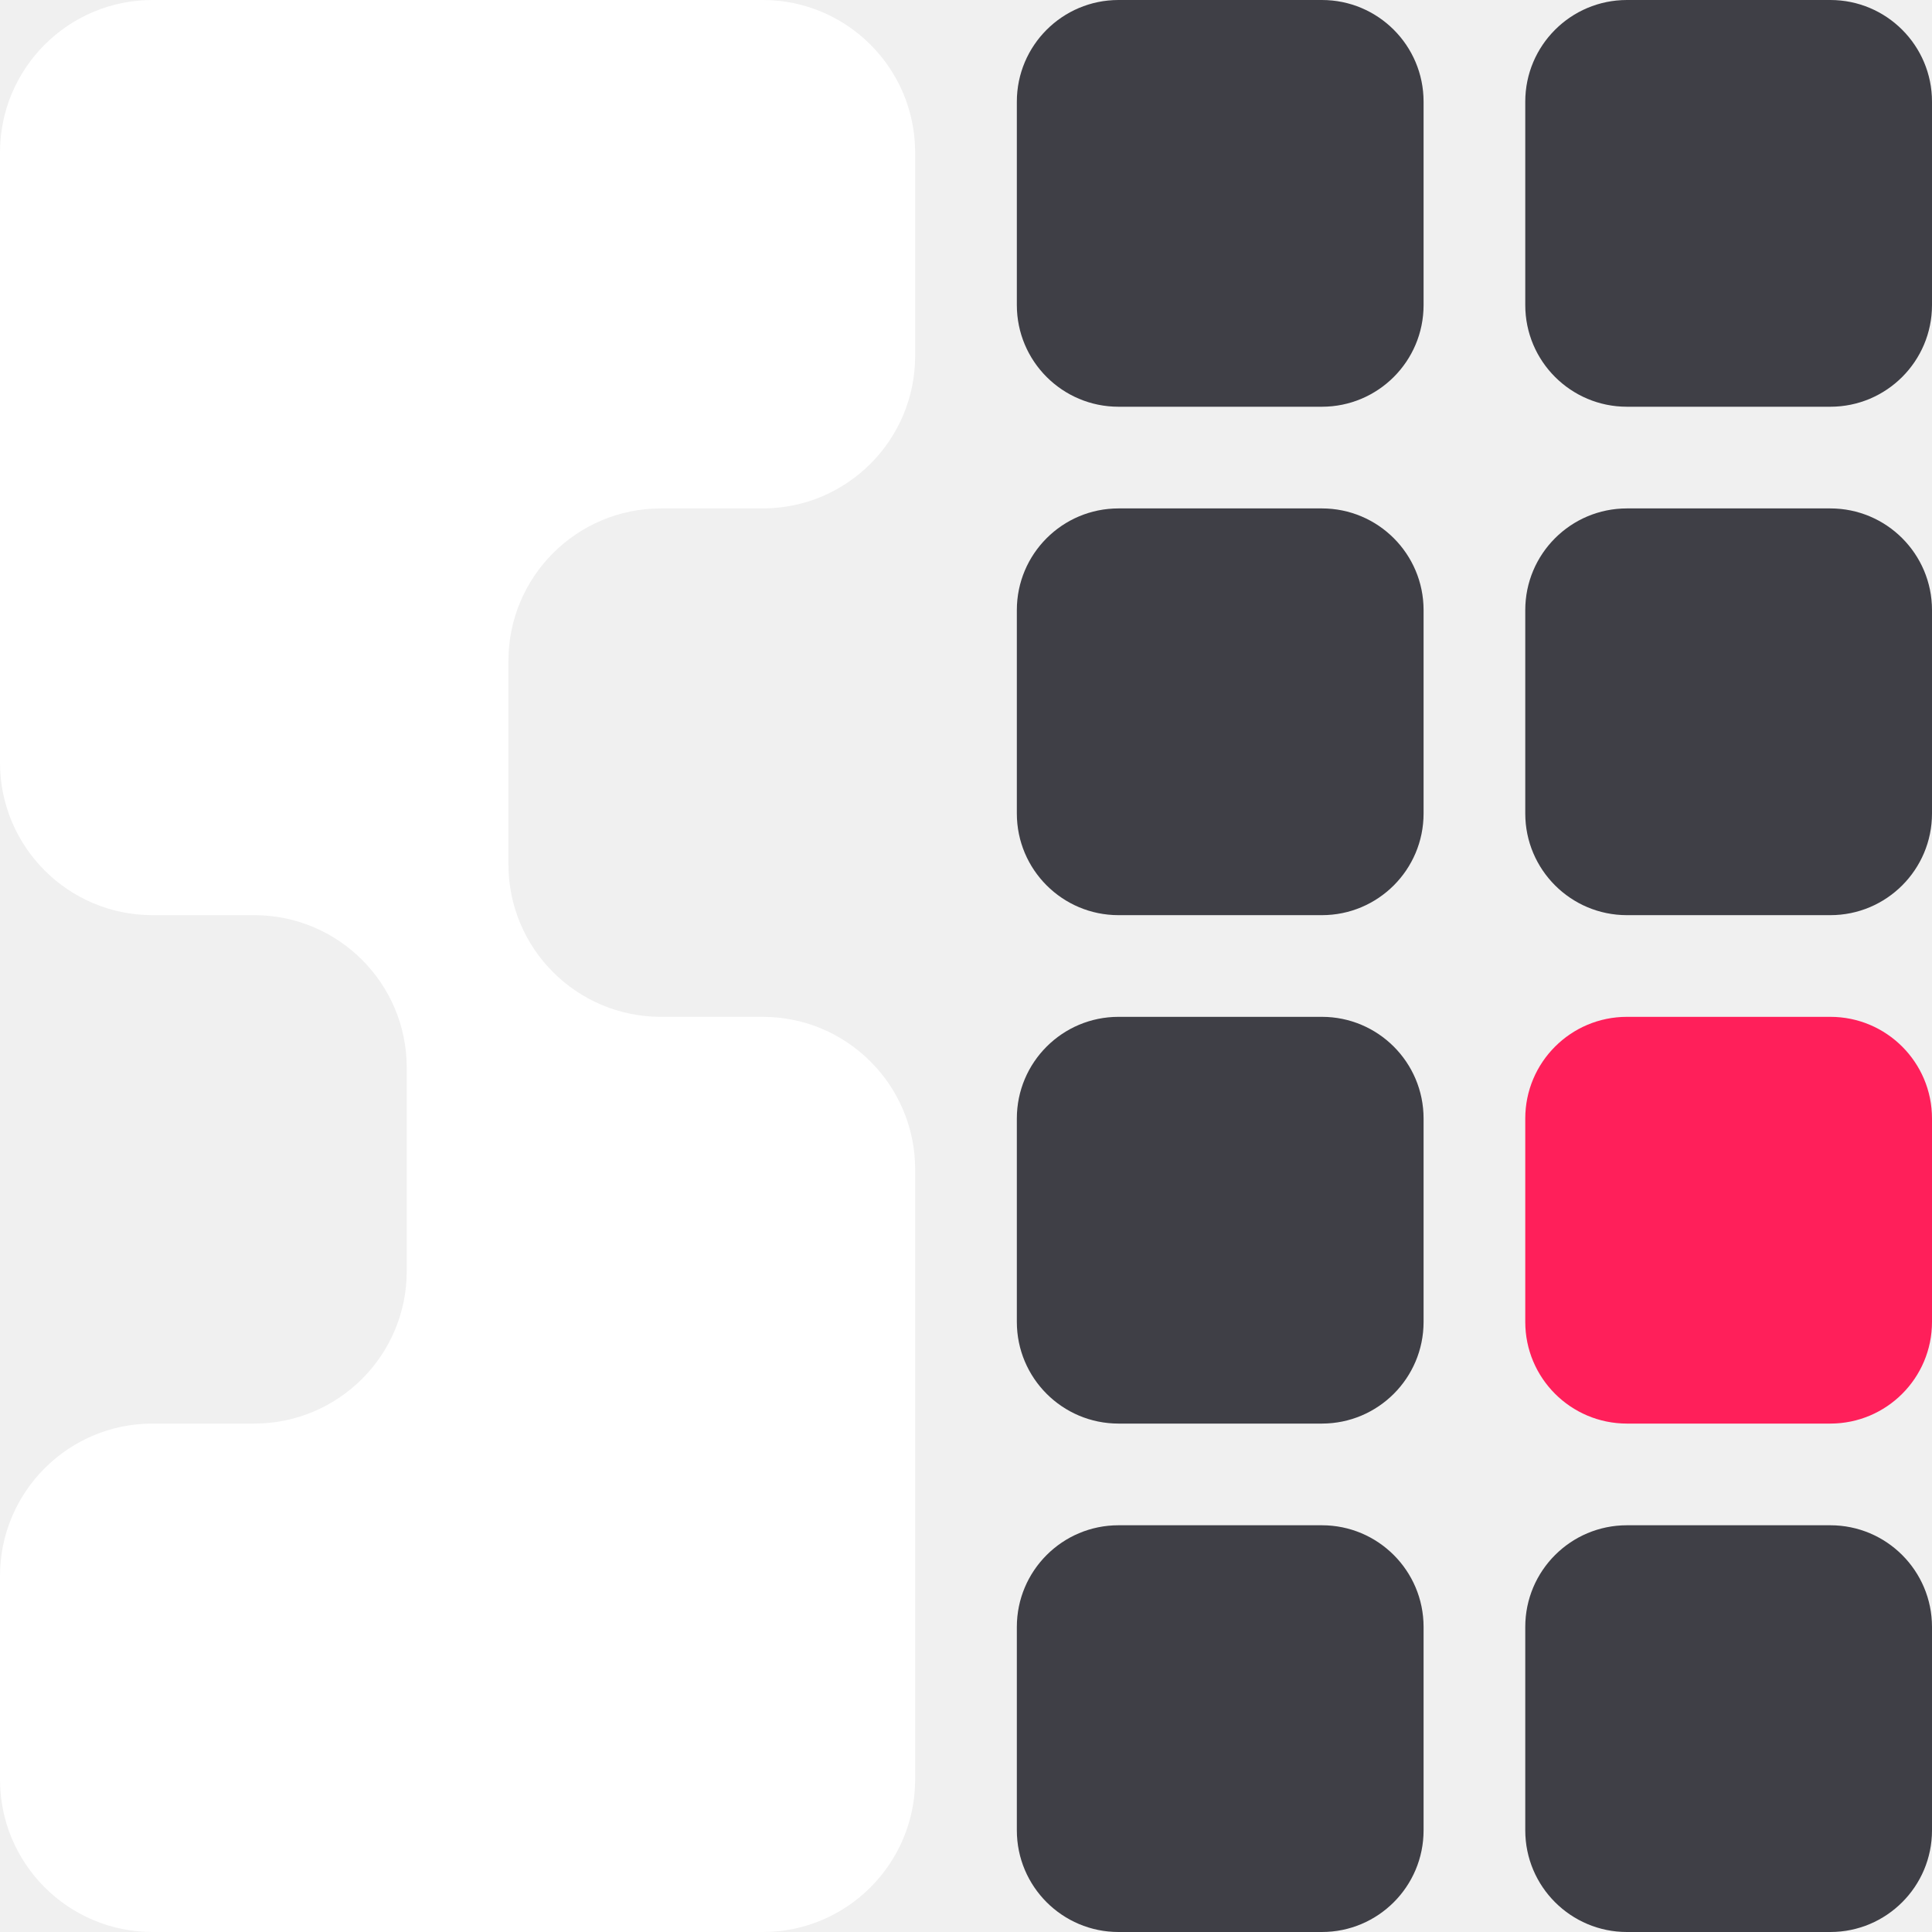
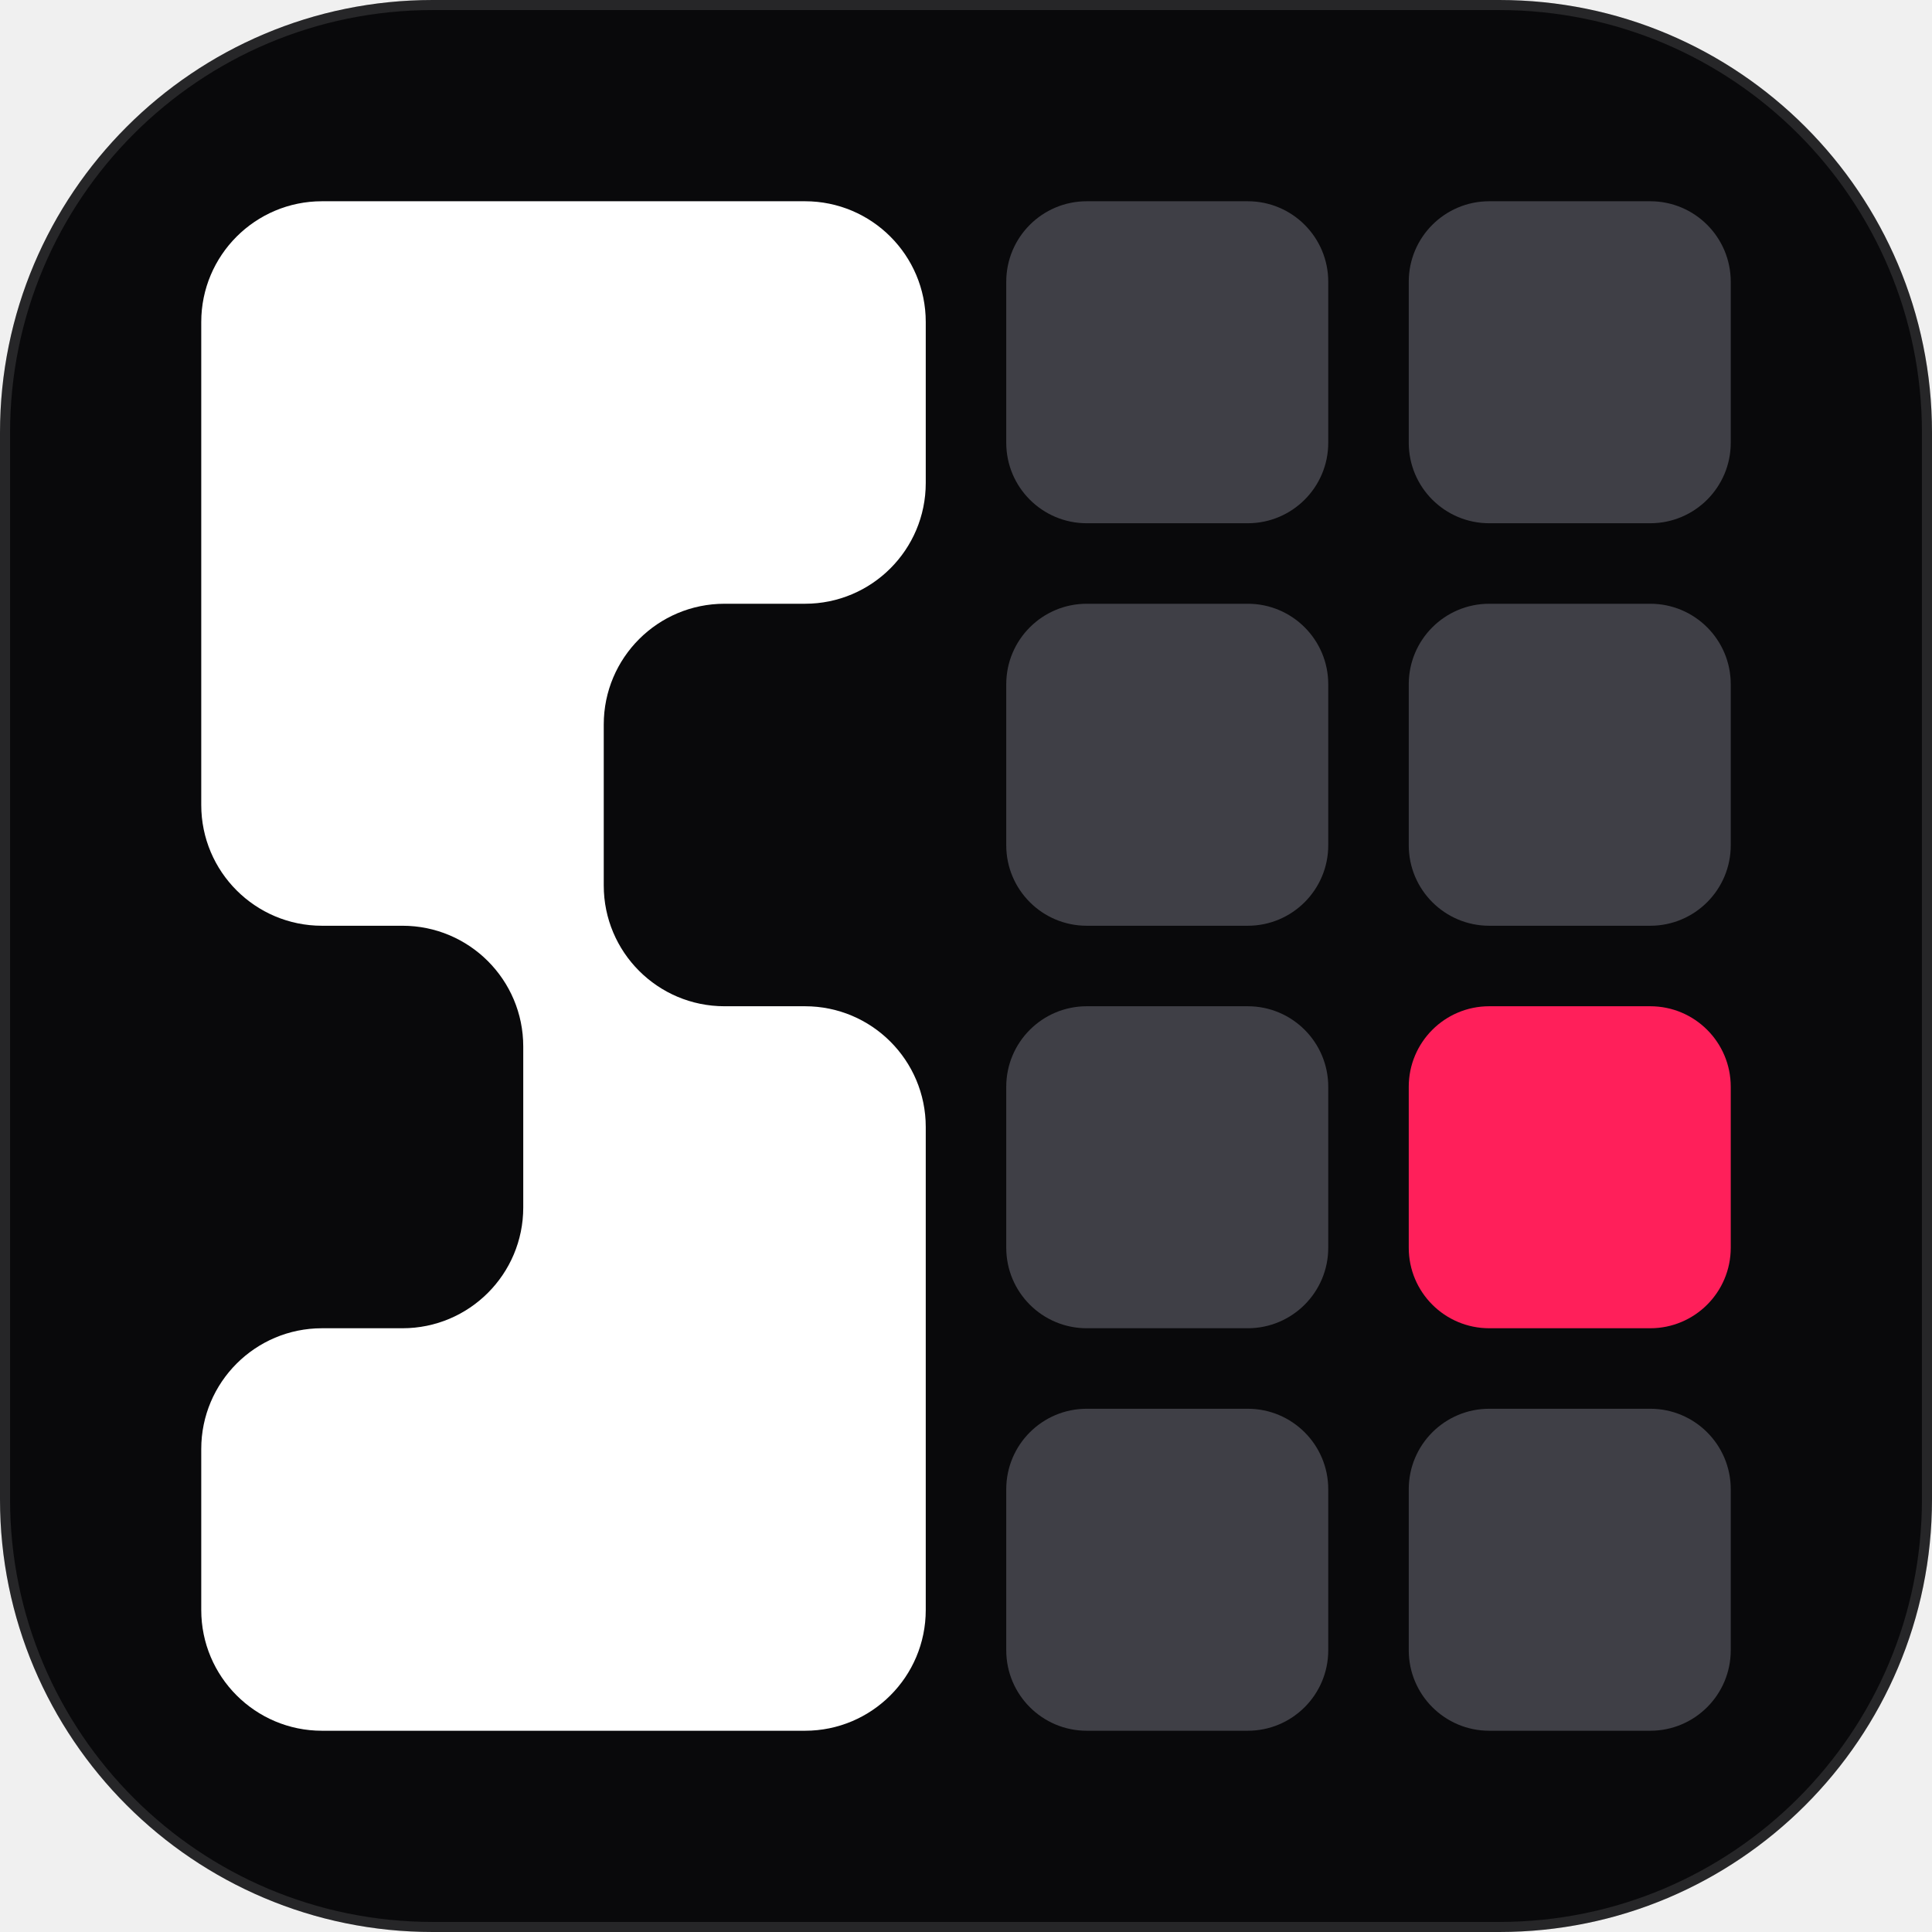
- <svg xmlns="http://www.w3.org/2000/svg" width="100%" height="100%" viewBox="0 0 304 304" fill="none">
-   <path d="M 24 0 L 120 0 A 24 24 0 0 1 144 24 L 144 56 A 24 24 0 0 1 120 80 L 104 80 A 24 24 0 0 0 80 104 L 80 136 A 24 24 0 0 0 104 160 L 120 160 A 24 24 0 0 1 144 184 L 144 280 A 24 24 0 0 1 120 304 L 24 304 A 24 24 0 0 1 0 280 L 0 248 A 24 24 0 0 1 24 224 L 40 224 A 24 24 0 0 0 64 200 L 64 168 A 24 24 0 0 0 40 144 L 24 144 A 24 24 0 0 1 0 120 L 0 24 A 24 24 0 0 1 24 0 Z" fill="#FFFFFF" />
-   <rect x="160" y="0" width="64" height="64" rx="16" fill="#3F3F46" />
-   <rect x="240" y="0" width="64" height="64" rx="16" fill="#3F3F46" />
-   <rect x="160" y="80" width="64" height="64" rx="16" fill="#3F3F46" />
-   <rect x="240" y="80" width="64" height="64" rx="16" fill="#3F3F46" />
-   <rect x="160" y="160" width="64" height="64" rx="16" fill="#3F3F46" />
-   <rect x="240" y="160" width="64" height="64" rx="16" fill="#FF1F5A" />
-   <rect x="160" y="240" width="64" height="64" rx="16" fill="#3F3F46" />
-   <rect x="240" y="240" width="64" height="64" rx="16" fill="#3F3F46" />
+ <svg xmlns="http://www.w3.org/2000/svg" width="100%" height="100%" viewBox="0 0 384 384" fill="none">
+   <rect width="384" height="384" rx="86" ry="86" fill="#09090B" />
+   <rect x="1" y="1" width="382" height="382" rx="85" ry="85" stroke="rgba(255, 255, 255, 0.12)" stroke-width="2" />
+   <g transform="translate(40, 40)">
+     <path d="M 24 0 L 120 0 A 24 24 0 0 1 144 24 L 144 56 A 24 24 0 0 1 120 80 L 104 80 A 24 24 0 0 0 80 104 L 80 136 A 24 24 0 0 0 104 160 L 120 160 A 24 24 0 0 1 144 184 L 144 280 A 24 24 0 0 1 120 304 L 24 304 A 24 24 0 0 1 0 280 L 0 248 A 24 24 0 0 1 24 224 L 40 224 A 24 24 0 0 0 64 200 L 64 168 A 24 24 0 0 0 40 144 L 24 144 A 24 24 0 0 1 0 120 L 0 24 A 24 24 0 0 1 24 0 Z" fill="#FFFFFF" />
+     <rect x="160" y="0" width="64" height="64" rx="16" fill="#3F3F46" />
+     <rect x="240" y="0" width="64" height="64" rx="16" fill="#3F3F46" />
+     <rect x="160" y="80" width="64" height="64" rx="16" fill="#3F3F46" />
+     <rect x="240" y="80" width="64" height="64" rx="16" fill="#3F3F46" />
+     <rect x="160" y="160" width="64" height="64" rx="16" fill="#3F3F46" />
+     <rect x="240" y="160" width="64" height="64" rx="16" fill="#FF1F5A" />
+     <rect x="160" y="240" width="64" height="64" rx="16" fill="#3F3F46" />
+     <rect x="240" y="240" width="64" height="64" rx="16" fill="#3F3F46" />
+   </g>
</svg>
